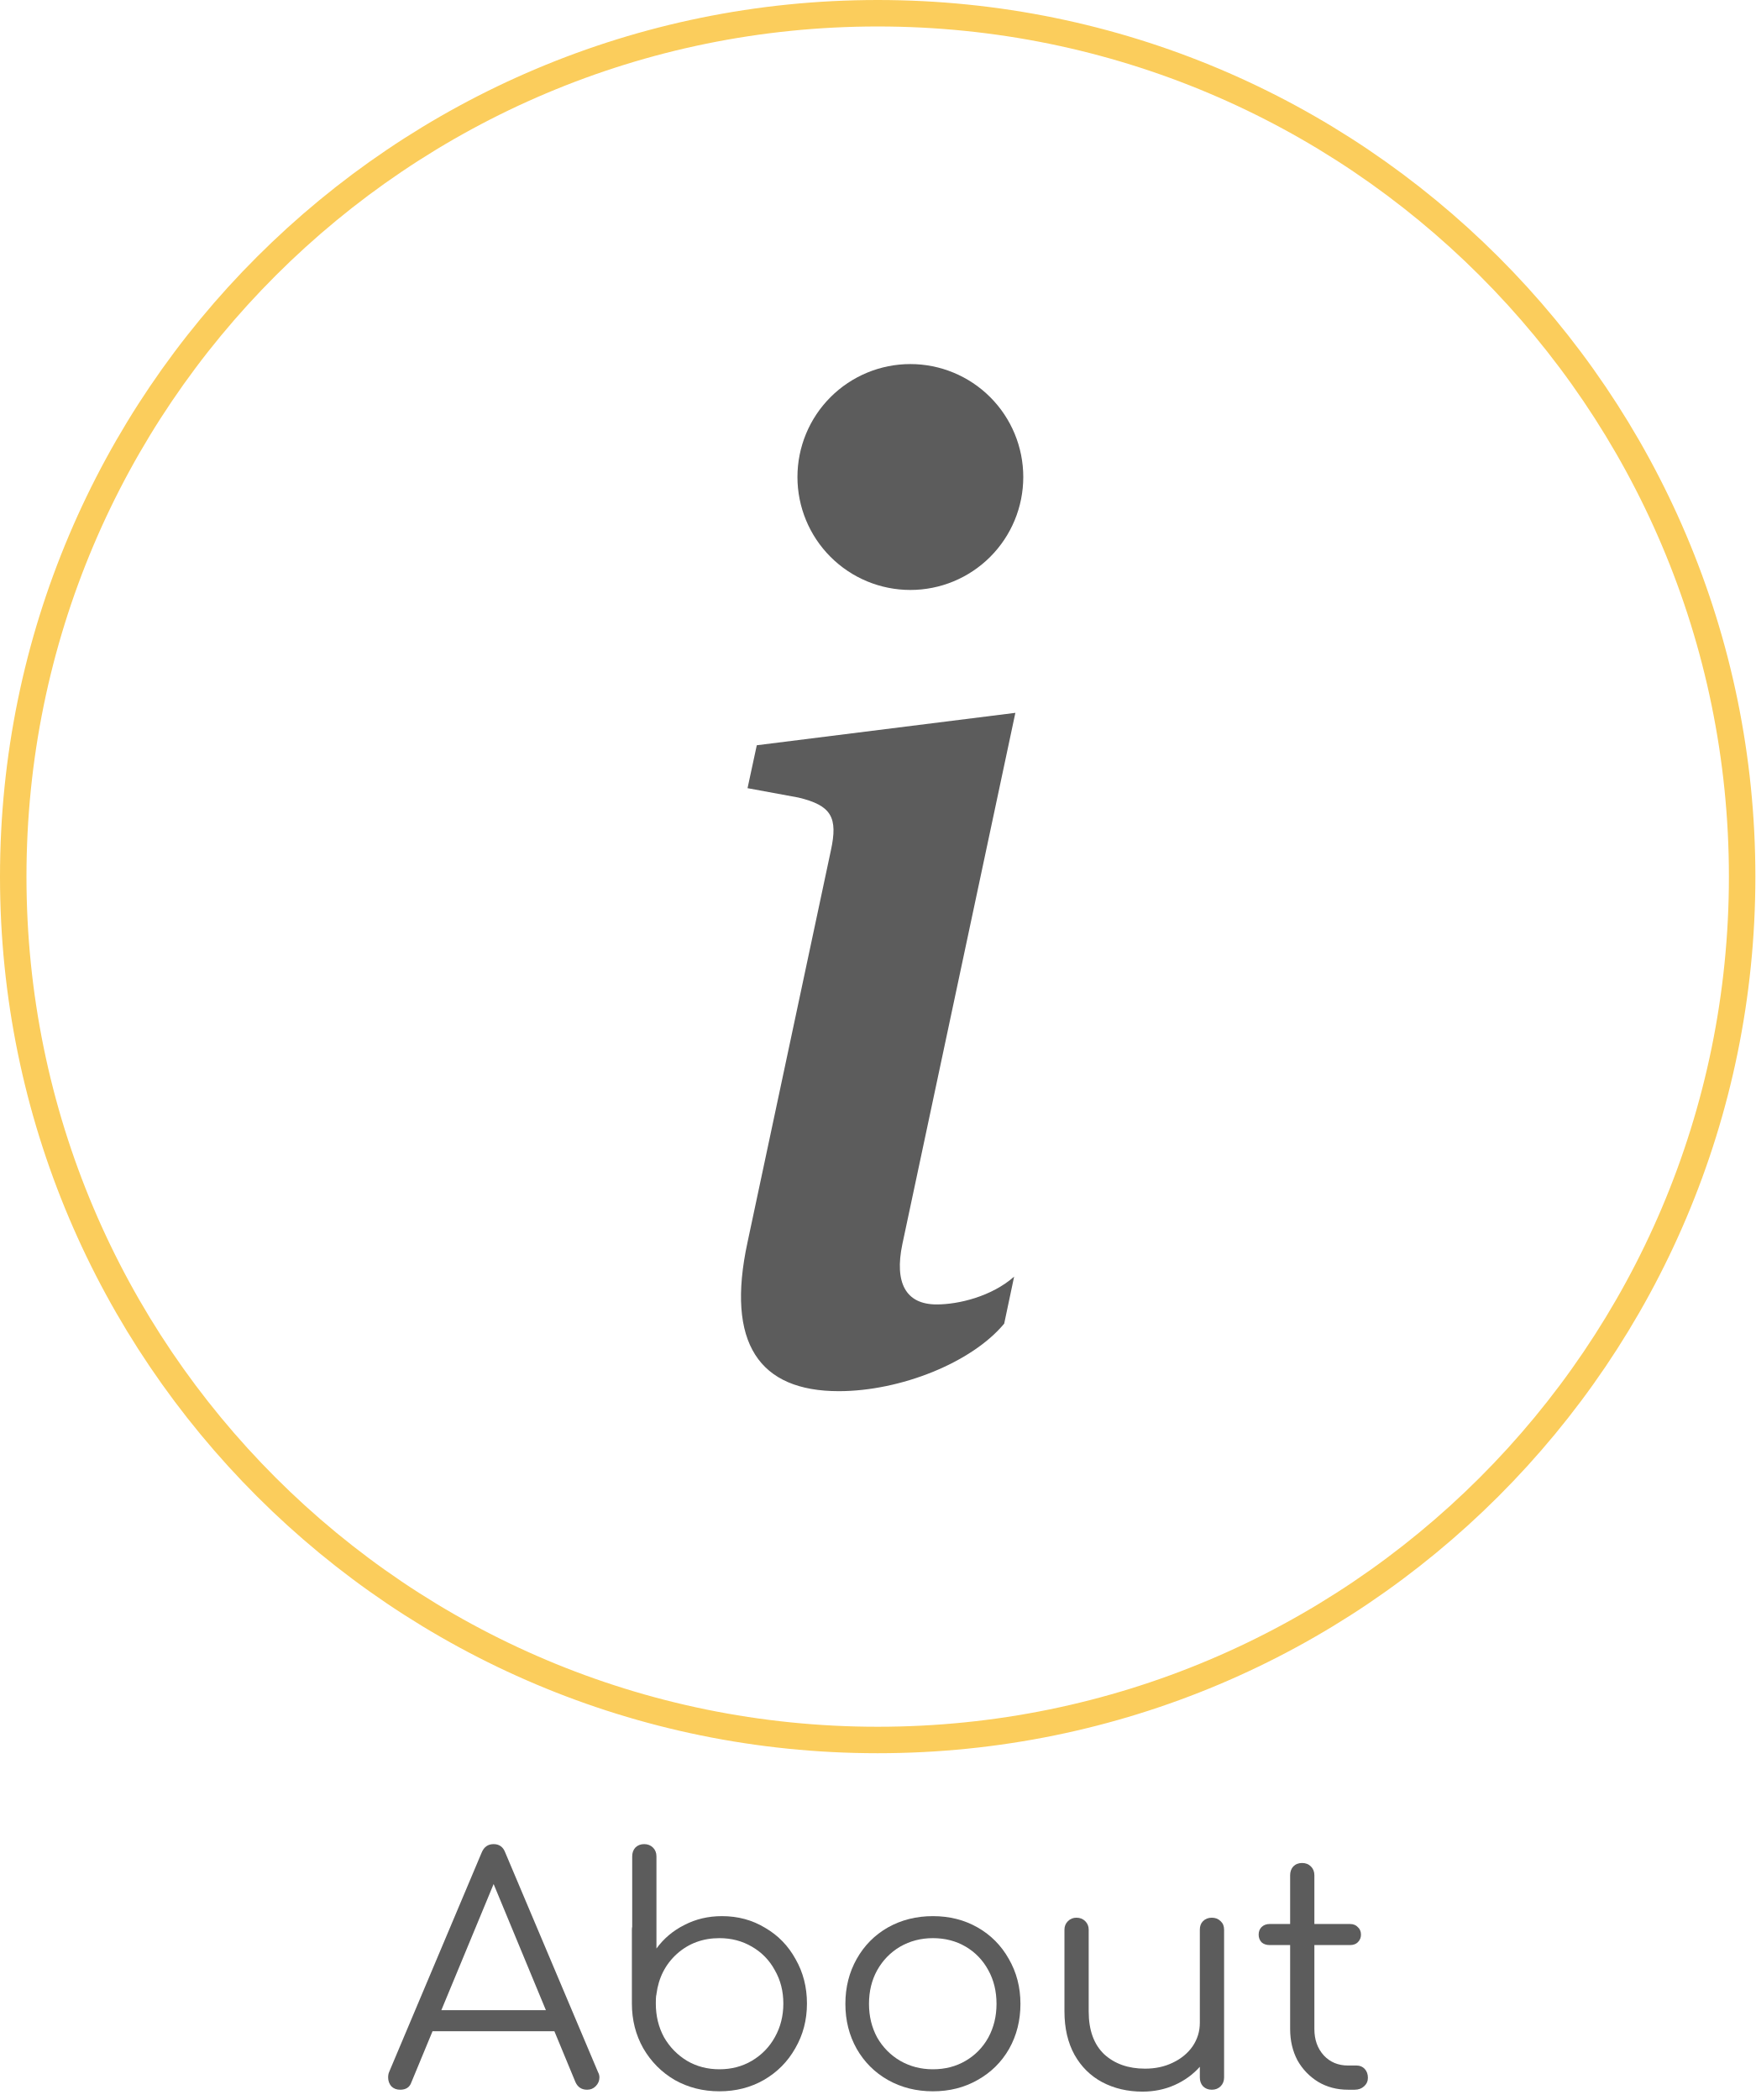
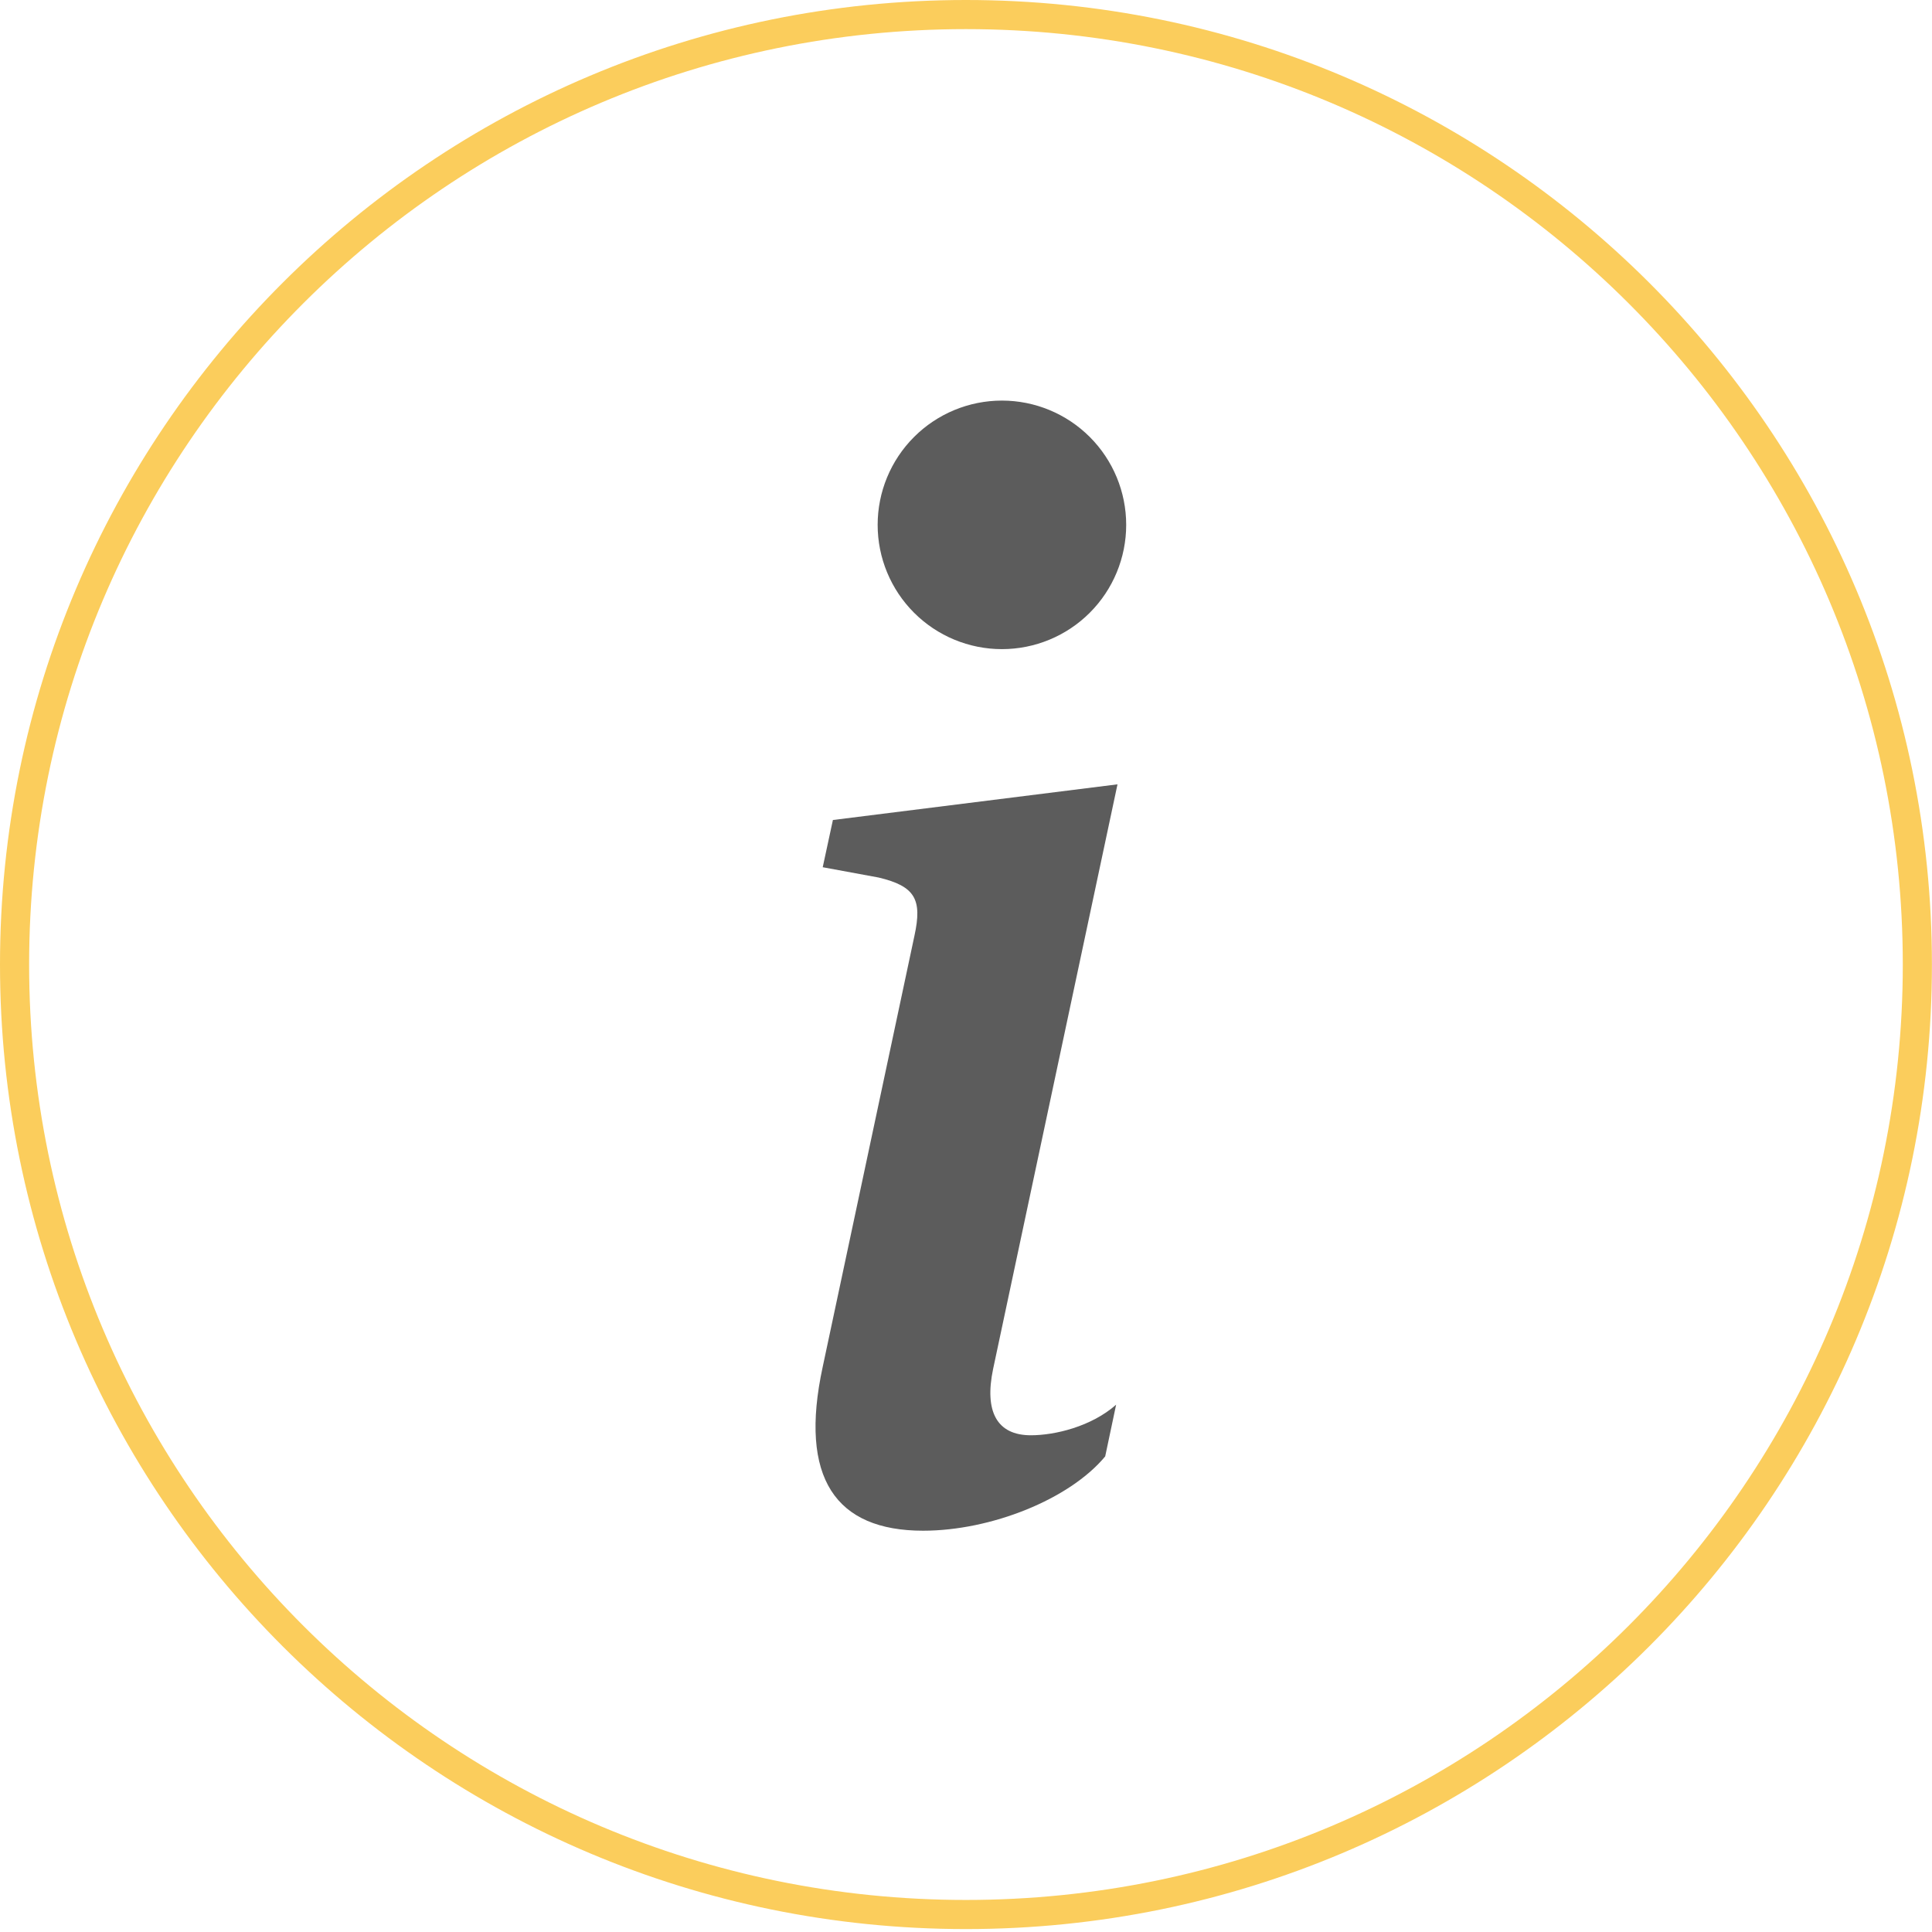
- <svg xmlns="http://www.w3.org/2000/svg" width="199" height="238" viewBox="0 0 199 238" fill="none">
-   <path d="M67.808 234.876C67.903 235.042 67.951 235.232 67.951 235.446C67.951 235.826 67.808 236.159 67.522 236.444C67.261 236.705 66.939 236.836 66.559 236.836C65.94 236.836 65.5 236.551 65.238 235.981L62.846 230.207H49.033L46.641 235.981C46.451 236.551 46.023 236.836 45.356 236.836C44.952 236.836 44.619 236.705 44.357 236.444C44.119 236.159 44 235.826 44 235.446C44 235.209 44.036 235.007 44.107 234.84L54.601 209.962C54.863 209.321 55.315 209 55.958 209C56.6 209 57.04 209.321 57.278 209.962L67.808 234.876ZM50.032 227.819H61.883L55.958 213.526L50.032 227.819Z" fill="#5C5C5C" />
-   <path d="M81.84 217.162C83.649 217.162 85.279 217.602 86.73 218.481C88.206 219.336 89.36 220.524 90.193 222.045C91.049 223.542 91.478 225.217 91.478 227.07C91.478 228.924 91.037 230.611 90.157 232.131C89.3 233.652 88.111 234.852 86.588 235.731C85.088 236.587 83.411 237.014 81.555 237.014C79.699 237.014 78.009 236.587 76.486 235.731C74.987 234.852 73.797 233.652 72.917 232.131C72.06 230.611 71.632 228.924 71.632 227.07V218.695C71.632 218.552 71.644 218.445 71.667 218.374V210.39C71.667 209.986 71.786 209.653 72.024 209.392C72.286 209.131 72.619 209 73.024 209C73.428 209 73.761 209.131 74.023 209.392C74.285 209.653 74.416 209.986 74.416 210.39V220.833C75.249 219.693 76.308 218.801 77.593 218.16C78.878 217.495 80.293 217.162 81.84 217.162ZM81.555 234.519C82.911 234.519 84.137 234.199 85.231 233.557C86.35 232.892 87.218 232.001 87.837 230.884C88.479 229.743 88.801 228.472 88.801 227.07C88.801 225.668 88.479 224.409 87.837 223.292C87.218 222.152 86.35 221.261 85.231 220.619C84.137 219.978 82.911 219.657 81.555 219.657C79.675 219.657 78.069 220.251 76.736 221.439C75.427 222.627 74.654 224.148 74.416 226.001C74.416 226.072 74.404 226.132 74.38 226.179C74.356 226.369 74.344 226.666 74.344 227.07C74.344 228.472 74.654 229.743 75.272 230.884C75.915 232.001 76.784 232.892 77.878 233.557C78.973 234.199 80.198 234.519 81.555 234.519Z" fill="#5C5C5C" />
-   <path d="M105.756 237.014C103.877 237.014 102.175 236.587 100.652 235.731C99.153 234.876 97.975 233.7 97.118 232.203C96.262 230.682 95.834 228.983 95.834 227.106C95.834 225.229 96.262 223.53 97.118 222.009C97.975 220.489 99.153 219.3 100.652 218.445C102.175 217.59 103.877 217.162 105.756 217.162C107.636 217.162 109.326 217.59 110.825 218.445C112.324 219.3 113.502 220.489 114.359 222.009C115.239 223.53 115.679 225.229 115.679 227.106C115.679 228.983 115.251 230.682 114.394 232.203C113.538 233.7 112.348 234.876 110.825 235.731C109.326 236.587 107.636 237.014 105.756 237.014ZM105.756 234.519C107.137 234.519 108.374 234.199 109.469 233.557C110.563 232.916 111.42 232.036 112.039 230.92C112.657 229.779 112.967 228.508 112.967 227.106C112.967 225.68 112.657 224.409 112.039 223.292C111.42 222.152 110.563 221.261 109.469 220.619C108.374 219.978 107.137 219.657 105.756 219.657C104.4 219.657 103.163 219.978 102.044 220.619C100.95 221.261 100.081 222.152 99.439 223.292C98.82 224.409 98.51 225.68 98.51 227.106C98.51 228.508 98.82 229.779 99.439 230.92C100.081 232.036 100.95 232.916 102.044 233.557C103.163 234.199 104.4 234.519 105.756 234.519Z" fill="#5C5C5C" />
-   <path d="M137.373 217.34C137.777 217.34 138.11 217.471 138.372 217.732C138.634 217.97 138.765 218.291 138.765 218.695V235.446C138.765 235.85 138.634 236.183 138.372 236.444C138.11 236.705 137.777 236.836 137.373 236.836C136.968 236.836 136.635 236.705 136.373 236.444C136.135 236.183 136.016 235.85 136.016 235.446V234.234C135.231 235.113 134.279 235.803 133.161 236.302C132.042 236.801 130.829 237.05 129.52 237.05C127.831 237.05 126.308 236.694 124.951 235.981C123.619 235.268 122.572 234.234 121.81 232.88C121.049 231.502 120.668 229.862 120.668 227.961V218.695C120.668 218.314 120.799 217.994 121.061 217.732C121.322 217.471 121.644 217.34 122.024 217.34C122.429 217.34 122.762 217.471 123.024 217.732C123.286 217.994 123.416 218.314 123.416 218.695V227.961C123.416 230.076 123.999 231.692 125.165 232.809C126.355 233.902 127.902 234.448 129.806 234.448C130.972 234.448 132.019 234.222 132.947 233.771C133.899 233.32 134.648 232.702 135.195 231.918C135.743 231.11 136.016 230.219 136.016 229.244V218.695C136.016 218.291 136.135 217.97 136.373 217.732C136.635 217.471 136.968 217.34 137.373 217.34Z" fill="#5C5C5C" />
-   <path d="M153.783 234.092C154.164 234.092 154.474 234.222 154.711 234.484C154.949 234.745 155.068 235.078 155.068 235.482C155.068 235.862 154.926 236.183 154.64 236.444C154.355 236.705 153.998 236.836 153.569 236.836H152.82C151.559 236.836 150.428 236.539 149.429 235.945C148.429 235.327 147.644 234.508 147.073 233.486C146.526 232.44 146.252 231.264 146.252 229.957V220.441H143.932C143.551 220.441 143.242 220.334 143.004 220.12C142.79 219.883 142.683 219.597 142.683 219.265C142.683 218.908 142.79 218.623 143.004 218.409C143.242 218.172 143.551 218.053 143.932 218.053H146.252V212.529C146.252 212.125 146.371 211.792 146.609 211.531C146.871 211.269 147.204 211.139 147.608 211.139C148.013 211.139 148.346 211.269 148.608 211.531C148.87 211.792 149 212.125 149 212.529V218.053H153.034C153.415 218.053 153.712 218.172 153.926 218.409C154.164 218.623 154.283 218.908 154.283 219.265C154.283 219.597 154.164 219.883 153.926 220.12C153.712 220.334 153.415 220.441 153.034 220.441H149V229.957C149 231.169 149.357 232.167 150.071 232.951C150.785 233.712 151.701 234.092 152.82 234.092H153.783Z" fill="#5C5C5C" />
+ <svg xmlns="http://www.w3.org/2000/svg" width="199" height="199" viewBox="0 0 199 199" fill="none">
  <path d="M1.5 99.35C1.5 153.388 45.372 197.199 99.496 197.199C153.619 197.199 197.492 153.388 197.492 99.35C197.492 45.311 153.619 1.5 99.496 1.5C45.372 1.5 1.5 45.311 1.5 99.35Z" stroke="#FBCD5C" stroke-width="3" />
  <path d="M115.104 80.788L85.791 84.462L84.742 89.326L90.502 90.388C94.265 91.284 95.008 92.641 94.188 96.392L84.742 140.783C82.259 152.265 86.086 157.666 95.084 157.666C102.061 157.666 110.163 154.441 113.837 150.012L114.963 144.687C112.403 146.94 108.665 147.836 106.182 147.836C102.662 147.836 101.382 145.365 102.291 141.013L115.104 80.788ZM116 54.061C116 57.456 114.651 60.712 112.251 63.112C109.85 65.513 106.595 66.862 103.2 66.862C99.805 66.862 96.549 65.513 94.149 63.112C91.748 60.712 90.4 57.456 90.4 54.061C90.4 50.666 91.748 47.411 94.149 45.01C96.549 42.61 99.805 41.261 103.2 41.261C106.595 41.261 109.85 42.61 112.251 45.01C114.651 47.411 116 50.666 116 54.061Z" fill="#5C5C5C" />
</svg>
